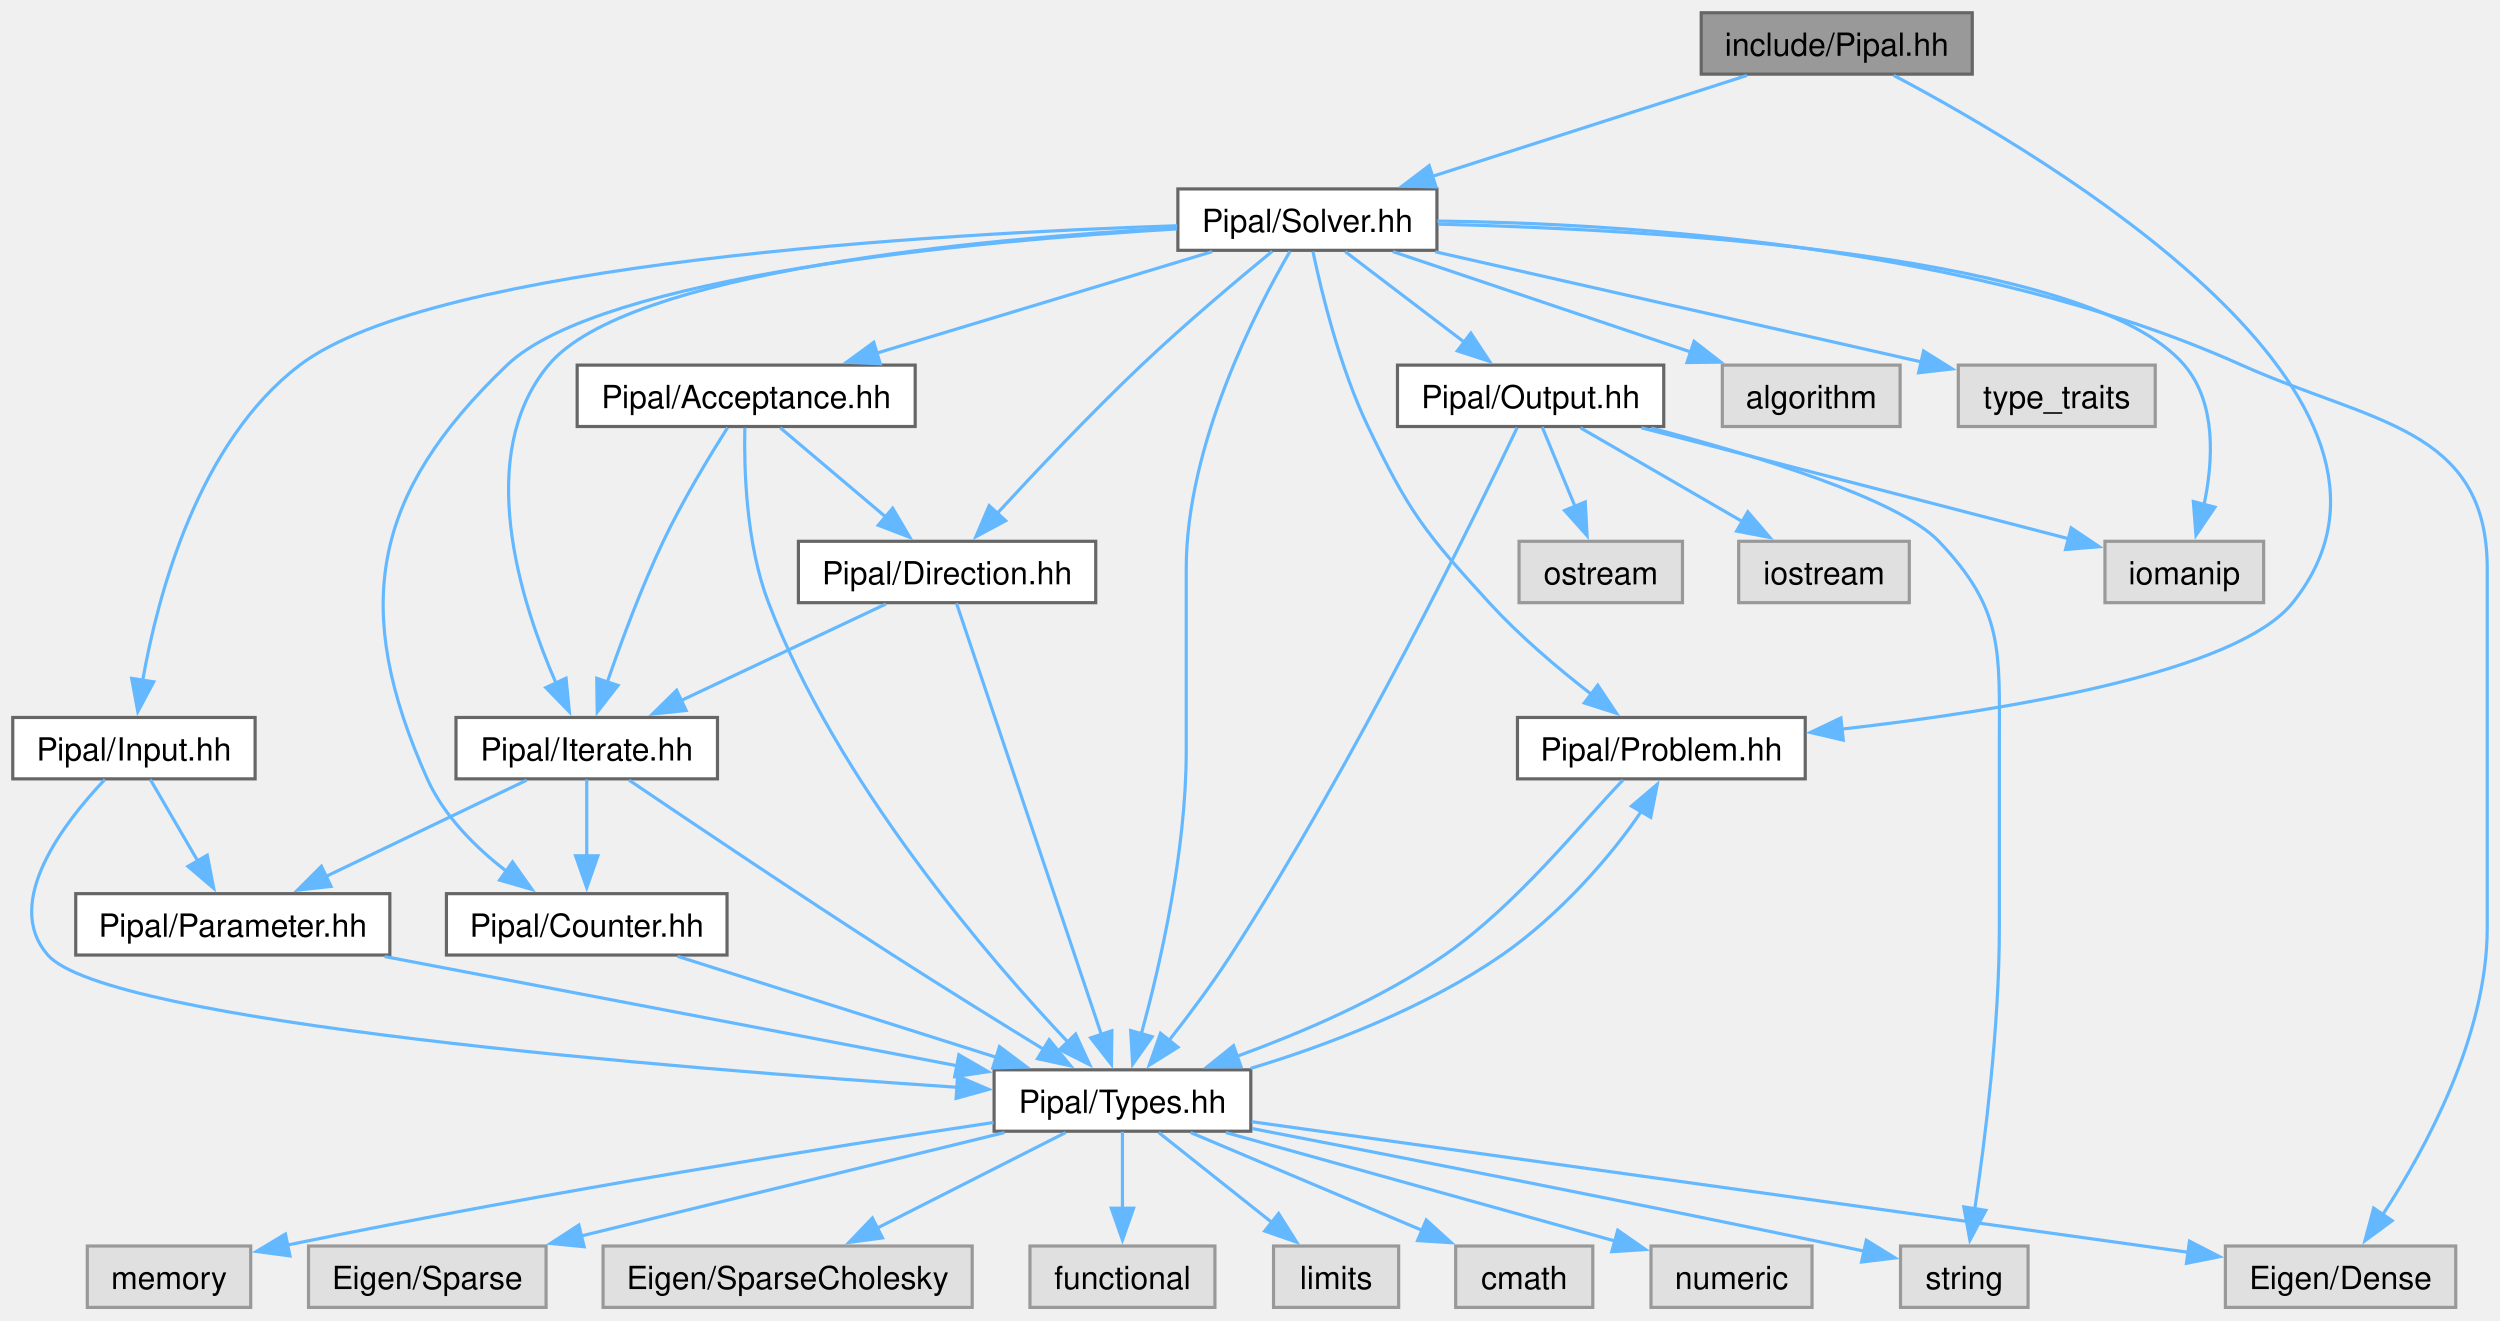
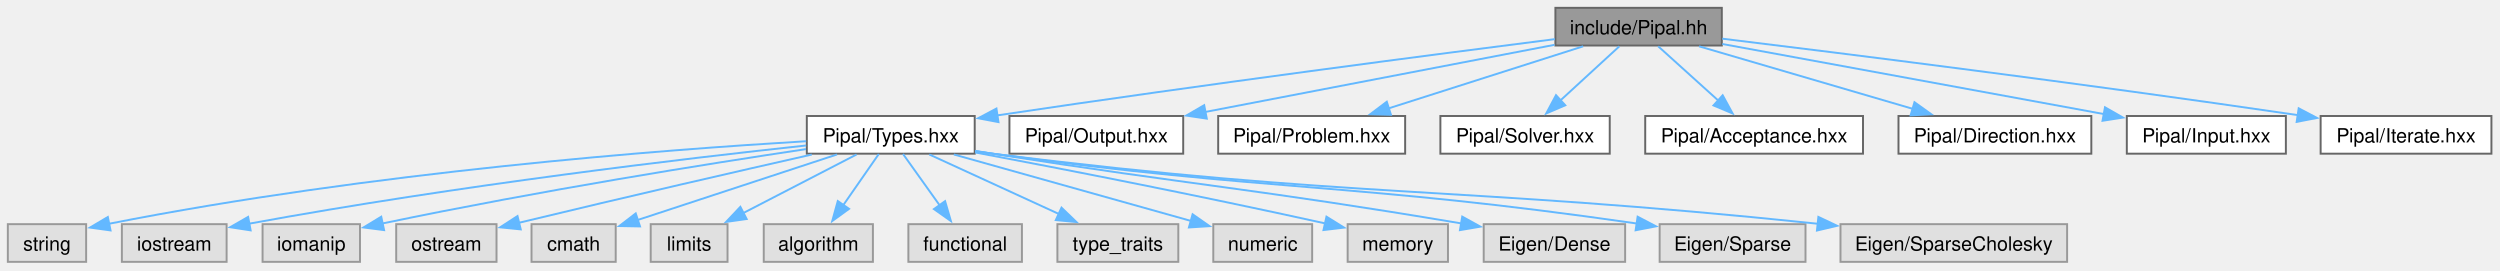
- <svg xmlns="http://www.w3.org/2000/svg" xmlns:xlink="http://www.w3.org/1999/xlink" width="784pt" height="414pt" viewBox="0.00 0.00 784.00 414.00">
-   <g id="graph0" class="graph" transform="scale(1 1) rotate(0) translate(4 410)">
+ <svg xmlns="http://www.w3.org/2000/svg" xmlns:xlink="http://www.w3.org/1999/xlink" width="1277pt" height="138pt" viewBox="0.00 0.00 1277.00 138.00">
+   <g id="graph0" class="graph" transform="scale(1 1) rotate(0) translate(4 133.75)">
    <g id="Node000001" class="node">
      <g id="a_Node000001">
        <a xlink:title=" ">
-           <polygon fill="#999999" stroke="#666666" points="614.5,-406 529.5,-406 529.5,-386.75 614.5,-386.75 614.5,-406" />
-           <text xml:space="preserve" text-anchor="middle" x="572" y="-392.5" font-family="Helvetica,sans-Serif" font-size="10.00">include/Pipal.hh</text>
+           <polygon fill="#999999" stroke="#666666" points="875.5,-129.75 790.5,-129.75 790.5,-110.5 875.5,-110.5 875.5,-129.75" />
+           <text xml:space="preserve" text-anchor="middle" x="833" y="-116.25" font-family="Helvetica,sans-Serif" font-size="10.00">include/Pipal.hh</text>
        </a>
      </g>
    </g>
    <g id="Node000002" class="node">
      <g id="a_Node000002">
-         <a xlink:href="_problem_8hh.html" target="_top" xlink:title=" ">
-           <polygon fill="white" stroke="#666666" points="562.12,-185 471.88,-185 471.88,-165.75 562.12,-165.75 562.12,-185" />
-           <text xml:space="preserve" text-anchor="middle" x="517" y="-171.5" font-family="Helvetica,sans-Serif" font-size="10.00">Pipal/Problem.hh</text>
+         <a xlink:href="_types_8hxx.html" target="_top" xlink:title=" ">
+           <polygon fill="white" stroke="#666666" points="493.88,-74.5 408.12,-74.5 408.12,-55.25 493.88,-55.25 493.88,-74.5" />
+           <text xml:space="preserve" text-anchor="middle" x="451" y="-61" font-family="Helvetica,sans-Serif" font-size="10.00">Pipal/Types.hxx</text>
        </a>
      </g>
    </g>
    <g id="edge1_Node000001_Node000002" class="edge">
      <g id="a_edge1_Node000001_Node000002">
        <a xlink:title=" ">
-           <path fill="none" stroke="#63b8ff" d="M589.86,-386.36C638.45,-360.69 766.11,-284.9 715,-221 697.52,-199.14 625.5,-187.23 573.36,-181.33" />
-           <polygon fill="#63b8ff" stroke="#63b8ff" points="574.05,-177.89 563.73,-180.3 573.3,-184.85 574.05,-177.89" />
+           <path fill="none" stroke="#63b8ff" d="M790.22,-113.76C729.34,-106.02 613.9,-91.03 505.28,-74.8" />
+           <polygon fill="#63b8ff" stroke="#63b8ff" points="506.02,-71.38 495.61,-73.35 504.98,-78.3 506.02,-71.38" />
+         </a>
+       </g>
+     </g>
+     <g id="Node000017" class="node">
+       <g id="a_Node000017">
+         <a xlink:href="_output_8hxx.html" target="_top" xlink:title=" ">
+           <polygon fill="white" stroke="#666666" points="600.38,-74.5 511.62,-74.5 511.62,-55.25 600.38,-55.25 600.38,-74.5" />
+           <text xml:space="preserve" text-anchor="middle" x="556" y="-61" font-family="Helvetica,sans-Serif" font-size="10.00">Pipal/Output.hxx</text>
+         </a>
+       </g>
+     </g>
+     <g id="edge16_Node000001_Node000017" class="edge">
+       <g id="a_edge16_Node000001_Node000017">
+         <a xlink:title=" ">
+           <path fill="none" stroke="#63b8ff" d="M790.02,-110.86C742.03,-101.64 664.2,-86.68 611.6,-76.56" />
+           <polygon fill="#63b8ff" stroke="#63b8ff" points="612.42,-73.16 601.94,-74.71 611.1,-80.03 612.42,-73.16" />
+         </a>
+       </g>
+     </g>
+     <g id="Node000018" class="node">
+       <g id="a_Node000018">
+         <a xlink:href="_problem_8hxx.html" target="_top" xlink:title=" ">
+           <polygon fill="white" stroke="#666666" points="713.75,-74.5 618.25,-74.5 618.25,-55.25 713.75,-55.25 713.75,-74.5" />
+           <text xml:space="preserve" text-anchor="middle" x="666" y="-61" font-family="Helvetica,sans-Serif" font-size="10.00">Pipal/Problem.hxx</text>
+         </a>
+       </g>
+     </g>
+     <g id="edge17_Node000001_Node000018" class="edge">
+       <g id="a_edge17_Node000001_Node000018">
+         <a xlink:title=" ">
+           <path fill="none" stroke="#63b8ff" d="M804.67,-110.09C777.32,-101.37 735.68,-88.09 705.16,-78.36" />
+           <polygon fill="#63b8ff" stroke="#63b8ff" points="706.5,-75.12 695.91,-75.41 704.37,-81.78 706.5,-75.12" />
+         </a>
+       </g>
+     </g>
+     <g id="Node000019" class="node">
+       <g id="a_Node000019">
+         <a xlink:href="_solver_8hxx.html" target="_top" xlink:title=" ">
+           <polygon fill="white" stroke="#666666" points="818.25,-74.5 731.75,-74.5 731.75,-55.25 818.25,-55.25 818.25,-74.5" />
+           <text xml:space="preserve" text-anchor="middle" x="775" y="-61" font-family="Helvetica,sans-Serif" font-size="10.00">Pipal/Solver.hxx</text>
+         </a>
+       </g>
+     </g>
+     <g id="edge18_Node000001_Node000019" class="edge">
+       <g id="a_edge18_Node000001_Node000019">
+         <a xlink:title=" ">
+           <path fill="none" stroke="#63b8ff" d="M823.16,-110.09C814.95,-102.55 803.02,-91.6 793.09,-82.48" />
+           <polygon fill="#63b8ff" stroke="#63b8ff" points="795.54,-79.98 785.81,-75.8 790.81,-85.14 795.54,-79.98" />
+         </a>
+       </g>
+     </g>
+     <g id="Node000020" class="node">
+       <g id="a_Node000020">
+         <a xlink:href="_acceptance_8hxx.html" target="_top" xlink:title=" ">
+           <polygon fill="white" stroke="#666666" points="947.62,-74.5 836.38,-74.5 836.38,-55.25 947.62,-55.25 947.62,-74.5" />
+           <text xml:space="preserve" text-anchor="middle" x="892" y="-61" font-family="Helvetica,sans-Serif" font-size="10.00">Pipal/Acceptance.hxx</text>
+         </a>
+       </g>
+     </g>
+     <g id="edge19_Node000001_Node000020" class="edge">
+       <g id="a_edge19_Node000001_Node000020">
+         <a xlink:title=" ">
+           <path fill="none" stroke="#63b8ff" d="M843.01,-110.09C851.37,-102.55 863.5,-91.6 873.6,-82.48" />
+           <polygon fill="#63b8ff" stroke="#63b8ff" points="875.94,-85.09 881.02,-75.79 871.25,-79.89 875.94,-85.09" />
+         </a>
+       </g>
+     </g>
+     <g id="Node000021" class="node">
+       <g id="a_Node000021">
+         <a xlink:href="_direction_8hxx.html" target="_top" xlink:title=" ">
+           <polygon fill="white" stroke="#666666" points="1064.25,-74.5 965.75,-74.5 965.75,-55.25 1064.25,-55.25 1064.25,-74.5" />
+           <text xml:space="preserve" text-anchor="middle" x="1015" y="-61" font-family="Helvetica,sans-Serif" font-size="10.00">Pipal/Direction.hxx</text>
+         </a>
+       </g>
+     </g>
+     <g id="edge20_Node000001_Node000021" class="edge">
+       <g id="a_edge20_Node000001_Node000021">
+         <a xlink:title=" ">
+           <path fill="none" stroke="#63b8ff" d="M863.87,-110.09C893.94,-101.29 939.86,-87.86 973.19,-78.11" />
+           <polygon fill="#63b8ff" stroke="#63b8ff" points="973.91,-81.54 982.52,-75.38 971.94,-74.83 973.91,-81.54" />
+         </a>
+       </g>
+     </g>
+     <g id="Node000022" class="node">
+       <g id="a_Node000022">
+         <a xlink:href="_input_8hxx.html" target="_top" xlink:title=" ">
+           <polygon fill="white" stroke="#666666" points="1163.62,-74.5 1082.38,-74.5 1082.38,-55.25 1163.62,-55.25 1163.62,-74.5" />
+           <text xml:space="preserve" text-anchor="middle" x="1123" y="-61" font-family="Helvetica,sans-Serif" font-size="10.00">Pipal/Input.hxx</text>
+         </a>
+       </g>
+     </g>
+     <g id="edge21_Node000001_Node000022" class="edge">
+       <g id="a_edge21_Node000001_Node000022">
+         <a xlink:title=" ">
+           <path fill="none" stroke="#63b8ff" d="M875.79,-111.27C927.68,-101.74 1015.09,-85.69 1070.86,-75.45" />
+           <polygon fill="#63b8ff" stroke="#63b8ff" points="1071.22,-78.94 1080.42,-73.69 1069.96,-72.06 1071.22,-78.94" />
+         </a>
+       </g>
+     </g>
+     <g id="Node000023" class="node">
+       <g id="a_Node000023">
+         <a xlink:href="_iterate_8hxx.html" target="_top" xlink:title=" ">
+           <polygon fill="white" stroke="#666666" points="1268.62,-74.5 1181.38,-74.5 1181.38,-55.25 1268.62,-55.25 1268.62,-74.5" />
+           <text xml:space="preserve" text-anchor="middle" x="1225" y="-61" font-family="Helvetica,sans-Serif" font-size="10.00">Pipal/Iterate.hxx</text>
+         </a>
+       </g>
+     </g>
+     <g id="edge22_Node000001_Node000023" class="edge">
+       <g id="a_edge22_Node000001_Node000023">
+         <a xlink:title=" ">
+           <path fill="none" stroke="#63b8ff" d="M875.74,-113.99C938.16,-106.38 1058.21,-91.36 1169.91,-74.92" />
+           <polygon fill="#63b8ff" stroke="#63b8ff" points="1170.17,-78.42 1179.55,-73.5 1169.14,-71.5 1170.17,-78.42" />
+         </a>
+       </g>
+     </g>
+     <g id="Node000003" class="node">
+       <g id="a_Node000003">
+         <a xlink:title=" ">
+           <polygon fill="#e0e0e0" stroke="#999999" points="40,-19.25 0,-19.25 0,0 40,0 40,-19.25" />
+           <text xml:space="preserve" text-anchor="middle" x="20" y="-5.75" font-family="Helvetica,sans-Serif" font-size="10.00">string</text>
+         </a>
+       </g>
+     </g>
+     <g id="edge2_Node000002_Node000003" class="edge">
+       <g id="a_edge2_Node000002_Node000003">
+         <a xlink:title=" ">
+           <path fill="none" stroke="#63b8ff" d="M407.77,-61.61C335.66,-57.29 186.2,-46 51.4,-19.4" />
+           <polygon fill="#63b8ff" stroke="#63b8ff" points="52.46,-16.05 41.96,-17.51 51.08,-22.91 52.46,-16.05" />
+         </a>
+       </g>
+     </g>
+     <g id="Node000004" class="node">
+       <g id="a_Node000004">
+         <a xlink:title=" ">
+           <polygon fill="#e0e0e0" stroke="#999999" points="111.75,-19.25 58.25,-19.25 58.25,0 111.75,0 111.75,-19.25" />
+           <text xml:space="preserve" text-anchor="middle" x="85" y="-5.75" font-family="Helvetica,sans-Serif" font-size="10.00">iostream</text>
+         </a>
+       </g>
+     </g>
+     <g id="edge3_Node000002_Node000004" class="edge">
+       <g id="a_edge3_Node000002_Node000004">
+         <a xlink:title=" ">
+           <path fill="none" stroke="#63b8ff" d="M407.8,-59.44C346.65,-52.85 231.15,-39.28 123.16,-19.48" />
+           <polygon fill="#63b8ff" stroke="#63b8ff" points="124.02,-16.08 113.55,-17.69 122.74,-22.96 124.02,-16.08" />
+         </a>
+       </g>
+     </g>
+     <g id="Node000005" class="node">
+       <g id="a_Node000005">
+         <a xlink:title=" ">
+           <polygon fill="#e0e0e0" stroke="#999999" points="179.88,-19.25 130.12,-19.25 130.12,0 179.88,0 179.88,-19.25" />
+           <text xml:space="preserve" text-anchor="middle" x="155" y="-5.75" font-family="Helvetica,sans-Serif" font-size="10.00">iomanip</text>
+         </a>
+       </g>
+     </g>
+     <g id="edge4_Node000002_Node000005" class="edge">
+       <g id="a_edge4_Node000002_Node000005">
+         <a xlink:title=" ">
+           <path fill="none" stroke="#63b8ff" d="M407.68,-57.58C357.8,-50.09 273.18,-36.66 191.22,-19.58" />
+           <polygon fill="#63b8ff" stroke="#63b8ff" points="192.19,-16.21 181.68,-17.57 190.74,-23.05 192.19,-16.21" />
+         </a>
+       </g>
+     </g>
+     <g id="Node000006" class="node">
+       <g id="a_Node000006">
+         <a xlink:title=" ">
+           <polygon fill="#e0e0e0" stroke="#999999" points="249.62,-19.25 198.38,-19.25 198.38,0 249.62,0 249.62,-19.25" />
+           <text xml:space="preserve" text-anchor="middle" x="224" y="-5.75" font-family="Helvetica,sans-Serif" font-size="10.00">ostream</text>
+         </a>
+       </g>
+     </g>
+     <g id="edge5_Node000002_Node000006" class="edge">
+       <g id="a_edge5_Node000002_Node000006">
+         <a xlink:title=" ">
+           <path fill="none" stroke="#63b8ff" d="M410.65,-54.81C373.93,-46.5 317.94,-33.68 260.99,-19.94" />
+           <polygon fill="#63b8ff" stroke="#63b8ff" points="261.99,-16.58 251.45,-17.63 260.34,-23.39 261.99,-16.58" />
+         </a>
+       </g>
+     </g>
+     <g id="Node000007" class="node">
+       <g id="a_Node000007">
+         <a xlink:title=" ">
+           <polygon fill="#e0e0e0" stroke="#999999" points="310.5,-19.25 267.5,-19.25 267.5,0 310.5,0 310.5,-19.25" />
+           <text xml:space="preserve" text-anchor="middle" x="289" y="-5.75" font-family="Helvetica,sans-Serif" font-size="10.00">cmath</text>
+         </a>
+       </g>
+     </g>
+     <g id="edge6_Node000002_Node000007" class="edge">
+       <g id="a_edge6_Node000002_Node000007">
+         <a xlink:title=" ">
+           <path fill="none" stroke="#63b8ff" d="M423.52,-54.84C395.34,-45.58 351.53,-31.18 321.61,-21.35" />
+           <polygon fill="#63b8ff" stroke="#63b8ff" points="322.92,-18.09 312.33,-18.29 320.73,-24.74 322.92,-18.09" />
+         </a>
+       </g>
+     </g>
+     <g id="Node000008" class="node">
+       <g id="a_Node000008">
+         <a xlink:title=" ">
+           <polygon fill="#e0e0e0" stroke="#999999" points="367.62,-19.25 328.38,-19.25 328.38,0 367.62,0 367.62,-19.25" />
+           <text xml:space="preserve" text-anchor="middle" x="348" y="-5.75" font-family="Helvetica,sans-Serif" font-size="10.00">limits</text>
+         </a>
+       </g>
+     </g>
+     <g id="edge7_Node000002_Node000008" class="edge">
+       <g id="a_edge7_Node000002_Node000008">
+         <a xlink:title=" ">
+           <path fill="none" stroke="#63b8ff" d="M433.53,-54.84C417.69,-46.66 394.09,-34.46 375.69,-24.94" />
+           <polygon fill="#63b8ff" stroke="#63b8ff" points="377.39,-21.88 366.9,-20.4 374.18,-28.1 377.39,-21.88" />
+         </a>
+       </g>
+     </g>
+     <g id="Node000009" class="node">
+       <g id="a_Node000009">
+         <a xlink:title=" ">
+           <polygon fill="#e0e0e0" stroke="#999999" points="441.88,-19.25 386.12,-19.25 386.12,0 441.88,0 441.88,-19.25" />
+           <text xml:space="preserve" text-anchor="middle" x="414" y="-5.75" font-family="Helvetica,sans-Serif" font-size="10.00">algorithm</text>
+         </a>
+       </g>
+     </g>
+     <g id="edge8_Node000002_Node000009" class="edge">
+       <g id="a_edge8_Node000002_Node000009">
+         <a xlink:title=" ">
+           <path fill="none" stroke="#63b8ff" d="M444.89,-55.08C439.94,-47.96 432.8,-37.68 426.63,-28.8" />
+           <polygon fill="#63b8ff" stroke="#63b8ff" points="429.69,-27.07 421.11,-20.85 423.94,-31.06 429.69,-27.07" />
+         </a>
+       </g>
+     </g>
+     <g id="Node000010" class="node">
+       <g id="a_Node000010">
+         <a xlink:title=" ">
+           <polygon fill="#e0e0e0" stroke="#999999" points="518,-19.25 460,-19.25 460,0 518,0 518,-19.25" />
+           <text xml:space="preserve" text-anchor="middle" x="489" y="-5.75" font-family="Helvetica,sans-Serif" font-size="10.00">functional</text>
+         </a>
+       </g>
+     </g>
+     <g id="edge9_Node000002_Node000010" class="edge">
+       <g id="a_edge9_Node000002_Node000010">
+         <a xlink:title=" ">
+           <path fill="none" stroke="#63b8ff" d="M457.27,-55.08C462.36,-47.96 469.7,-37.68 476.03,-28.8" />
+           <polygon fill="#63b8ff" stroke="#63b8ff" points="478.75,-31.01 481.71,-20.84 473.05,-26.95 478.75,-31.01" />
+         </a>
+       </g>
+     </g>
+     <g id="Node000011" class="node">
+       <g id="a_Node000011">
+         <a xlink:title=" ">
+           <polygon fill="#e0e0e0" stroke="#999999" points="597.88,-19.25 536.12,-19.25 536.12,0 597.88,0 597.88,-19.25" />
+           <text xml:space="preserve" text-anchor="middle" x="567" y="-5.75" font-family="Helvetica,sans-Serif" font-size="10.00">type_traits</text>
+         </a>
+       </g>
+     </g>
+     <g id="edge10_Node000002_Node000011" class="edge">
+       <g id="a_edge10_Node000002_Node000011">
+         <a xlink:title=" ">
+           <path fill="none" stroke="#63b8ff" d="M470.68,-54.84C488.84,-46.5 516.08,-34 536.97,-24.41" />
+           <polygon fill="#63b8ff" stroke="#63b8ff" points="538.22,-27.69 545.85,-20.33 535.3,-21.33 538.22,-27.69" />
+         </a>
+       </g>
+     </g>
+     <g id="Node000012" class="node">
+       <g id="a_Node000012">
+         <a xlink:title=" ">
+           <polygon fill="#e0e0e0" stroke="#999999" points="666.25,-19.25 615.75,-19.25 615.75,0 666.25,0 666.25,-19.25" />
+           <text xml:space="preserve" text-anchor="middle" x="641" y="-5.75" font-family="Helvetica,sans-Serif" font-size="10.00">numeric</text>
+         </a>
+       </g>
+     </g>
+     <g id="edge11_Node000002_Node000012" class="edge">
+       <g id="a_edge11_Node000002_Node000012">
+         <a xlink:title=" ">
+           <path fill="none" stroke="#63b8ff" d="M483.23,-54.84C516.86,-45.42 569.48,-30.67 604.59,-20.83" />
+           <polygon fill="#63b8ff" stroke="#63b8ff" points="605.18,-24.3 613.87,-18.23 603.3,-17.56 605.18,-24.3" />
        </a>
      </g>
    </g>
    <g id="Node000013" class="node">
      <g id="a_Node000013">
-         <a xlink:href="_solver_8hh.html" target="_top" xlink:title=" ">
-           <polygon fill="white" stroke="#666666" points="446.62,-350.75 365.38,-350.75 365.38,-331.5 446.62,-331.5 446.62,-350.75" />
-           <text xml:space="preserve" text-anchor="middle" x="406" y="-337.25" font-family="Helvetica,sans-Serif" font-size="10.00">Pipal/Solver.hh</text>
-         </a>
-       </g>
-     </g>
-     <g id="edge13_Node000001_Node000013" class="edge">
-       <g id="a_edge13_Node000001_Node000013">
-         <a xlink:title=" ">
-           <path fill="none" stroke="#63b8ff" d="M543.84,-386.34C516.65,-377.62 475.26,-364.34 444.93,-354.61" />
-           <polygon fill="#63b8ff" stroke="#63b8ff" points="446.33,-351.39 435.74,-351.66 444.19,-358.05 446.33,-351.39" />
-         </a>
-       </g>
-     </g>
-     <g id="Node000003" class="node">
-       <g id="a_Node000003">
-         <a xlink:href="_types_8hh.html" target="_top" xlink:title=" ">
-           <polygon fill="white" stroke="#666666" points="388.25,-74.5 307.75,-74.5 307.75,-55.25 388.25,-55.25 388.25,-74.5" />
-           <text xml:space="preserve" text-anchor="middle" x="348" y="-61" font-family="Helvetica,sans-Serif" font-size="10.00">Pipal/Types.hh</text>
-         </a>
-       </g>
-     </g>
-     <g id="edge2_Node000002_Node000003" class="edge">
-       <g id="a_edge2_Node000002_Node000003">
-         <a xlink:title=" ">
-           <path fill="none" stroke="#63b8ff" d="M504.96,-165.37C491.88,-151.82 471.59,-126.13 449,-110.5 428.98,-96.65 404.01,-86.08 383.82,-78.71" />
-           <polygon fill="#63b8ff" stroke="#63b8ff" points="385.17,-75.48 374.57,-75.45 382.84,-82.08 385.17,-75.48" />
-         </a>
-       </g>
-     </g>
-     <g id="edge12_Node000003_Node000002" class="edge">
-       <g id="a_edge12_Node000003_Node000002">
-         <a xlink:title=" ">
-           <path fill="none" stroke="#63b8ff" d="M388.2,-74.95C412.6,-82.28 443.27,-94.08 467,-110.5 485.01,-122.96 501.55,-141.8 510.87,-155.8" />
-           <polygon fill="#63b8ff" stroke="#63b8ff" points="507.64,-157.21 515.72,-164.06 513.67,-153.67 507.64,-157.21" />
-         </a>
-       </g>
-     </g>
-     <g id="Node000004" class="node">
-       <g id="a_Node000004">
-         <a xlink:title=" ">
-           <polygon fill="#e0e0e0" stroke="#999999" points="377,-19.25 319,-19.25 319,0 377,0 377,-19.25" />
-           <text xml:space="preserve" text-anchor="middle" x="348" y="-5.75" font-family="Helvetica,sans-Serif" font-size="10.00">functional</text>
-         </a>
-       </g>
-     </g>
-     <g id="edge3_Node000003_Node000004" class="edge">
-       <g id="a_edge3_Node000003_Node000004">
-         <a xlink:title=" ">
-           <path fill="none" stroke="#63b8ff" d="M348,-55.08C348,-48.57 348,-39.42 348,-31.12" />
-           <polygon fill="#63b8ff" stroke="#63b8ff" points="351.5,-31.12 348,-21.12 344.5,-31.12 351.5,-31.12" />
-         </a>
-       </g>
-     </g>
-     <g id="Node000005" class="node">
-       <g id="a_Node000005">
-         <a xlink:title=" ">
-           <polygon fill="#e0e0e0" stroke="#999999" points="632,-19.25 592,-19.25 592,0 632,0 632,-19.25" />
-           <text xml:space="preserve" text-anchor="middle" x="612" y="-5.75" font-family="Helvetica,sans-Serif" font-size="10.00">string</text>
-         </a>
-       </g>
-     </g>
-     <g id="edge4_Node000003_Node000005" class="edge">
-       <g id="a_edge4_Node000003_Node000005">
-         <a xlink:title=" ">
-           <path fill="none" stroke="#63b8ff" d="M388.7,-56.08C433.81,-47.38 508.69,-32.74 573,-19.25 575.48,-18.73 578.05,-18.18 580.63,-17.63" />
-           <polygon fill="#63b8ff" stroke="#63b8ff" points="581.28,-21.07 590.3,-15.51 579.78,-14.23 581.28,-21.07" />
-         </a>
-       </g>
-     </g>
-     <g id="Node000006" class="node">
-       <g id="a_Node000006">
-         <a xlink:title=" ">
-           <polygon fill="#e0e0e0" stroke="#999999" points="434.62,-19.25 395.38,-19.25 395.38,0 434.62,0 434.62,-19.25" />
-           <text xml:space="preserve" text-anchor="middle" x="415" y="-5.75" font-family="Helvetica,sans-Serif" font-size="10.00">limits</text>
-         </a>
-       </g>
-     </g>
-     <g id="edge5_Node000003_Node000006" class="edge">
-       <g id="a_edge5_Node000003_Node000006">
-         <a xlink:title=" ">
-           <path fill="none" stroke="#63b8ff" d="M359.37,-54.84C369.05,-47.15 383.2,-35.9 394.81,-26.68" />
-           <polygon fill="#63b8ff" stroke="#63b8ff" points="396.97,-29.43 402.62,-20.47 392.61,-23.95 396.97,-29.43" />
-         </a>
-       </g>
-     </g>
-     <g id="Node000007" class="node">
-       <g id="a_Node000007">
-         <a xlink:title=" ">
-           <polygon fill="#e0e0e0" stroke="#999999" points="495.5,-19.25 452.5,-19.25 452.5,0 495.5,0 495.5,-19.25" />
-           <text xml:space="preserve" text-anchor="middle" x="474" y="-5.75" font-family="Helvetica,sans-Serif" font-size="10.00">cmath</text>
-         </a>
-       </g>
-     </g>
-     <g id="edge6_Node000003_Node000007" class="edge">
-       <g id="a_edge6_Node000003_Node000007">
-         <a xlink:title=" ">
-           <path fill="none" stroke="#63b8ff" d="M369.37,-54.84C389.29,-46.43 419.24,-33.77 442,-24.15" />
-           <polygon fill="#63b8ff" stroke="#63b8ff" points="443.28,-27.41 451.13,-20.29 440.55,-20.96 443.28,-27.41" />
-         </a>
-       </g>
-     </g>
-     <g id="Node000008" class="node">
-       <g id="a_Node000008">
-         <a xlink:title=" ">
-           <polygon fill="#e0e0e0" stroke="#999999" points="564.25,-19.25 513.75,-19.25 513.75,0 564.25,0 564.25,-19.25" />
-           <text xml:space="preserve" text-anchor="middle" x="539" y="-5.75" font-family="Helvetica,sans-Serif" font-size="10.00">numeric</text>
-         </a>
-       </g>
-     </g>
-     <g id="edge7_Node000003_Node000008" class="edge">
-       <g id="a_edge7_Node000003_Node000008">
-         <a xlink:title=" ">
-           <path fill="none" stroke="#63b8ff" d="M380.4,-54.84C414.3,-45.39 467.41,-30.59 502.7,-20.75" />
-           <polygon fill="#63b8ff" stroke="#63b8ff" points="503.33,-24.2 512.03,-18.15 501.45,-17.46 503.33,-24.2" />
-         </a>
-       </g>
-     </g>
-     <g id="Node000009" class="node">
-       <g id="a_Node000009">
-         <a xlink:title=" ">
-           <polygon fill="#e0e0e0" stroke="#999999" points="74.62,-19.25 23.38,-19.25 23.38,0 74.62,0 74.62,-19.25" />
-           <text xml:space="preserve" text-anchor="middle" x="49" y="-5.75" font-family="Helvetica,sans-Serif" font-size="10.00">memory</text>
-         </a>
-       </g>
-     </g>
-     <g id="edge8_Node000003_Node000009" class="edge">
-       <g id="a_edge8_Node000003_Node000009">
-         <a xlink:title=" ">
-           <path fill="none" stroke="#63b8ff" d="M307.57,-57.99C257.8,-50.55 170.47,-36.8 86.03,-19.54" />
-           <polygon fill="#63b8ff" stroke="#63b8ff" points="86.93,-16.15 76.43,-17.55 85.51,-23 86.93,-16.15" />
-         </a>
-       </g>
-     </g>
-     <g id="Node000010" class="node">
-       <g id="a_Node000010">
-         <a xlink:title=" ">
-           <polygon fill="#e0e0e0" stroke="#999999" points="766.12,-19.25 693.88,-19.25 693.88,0 766.12,0 766.12,-19.25" />
-           <text xml:space="preserve" text-anchor="middle" x="730" y="-5.75" font-family="Helvetica,sans-Serif" font-size="10.00">Eigen/Dense</text>
-         </a>
-       </g>
-     </g>
-     <g id="edge9_Node000003_Node000010" class="edge">
-       <g id="a_edge9_Node000003_Node000010">
-         <a xlink:title=" ">
-           <path fill="none" stroke="#63b8ff" d="M388.52,-58.23C459.66,-48.31 606.64,-27.82 682.46,-17.25" />
-           <polygon fill="#63b8ff" stroke="#63b8ff" points="682.63,-20.76 692.06,-15.91 681.67,-13.83 682.63,-20.76" />
-         </a>
-       </g>
-     </g>
-     <g id="Node000011" class="node">
-       <g id="a_Node000011">
-         <a xlink:title=" ">
-           <polygon fill="#e0e0e0" stroke="#999999" points="167.25,-19.25 92.75,-19.25 92.75,0 167.25,0 167.25,-19.25" />
-           <text xml:space="preserve" text-anchor="middle" x="130" y="-5.75" font-family="Helvetica,sans-Serif" font-size="10.00">Eigen/Sparse</text>
-         </a>
-       </g>
-     </g>
-     <g id="edge10_Node000003_Node000011" class="edge">
-       <g id="a_edge10_Node000003_Node000011">
-         <a xlink:title=" ">
-           <path fill="none" stroke="#63b8ff" d="M311.02,-54.84C274.46,-45.91 218.32,-32.2 178.26,-22.41" />
-           <polygon fill="#63b8ff" stroke="#63b8ff" points="179.18,-19.03 168.63,-20.06 177.52,-25.83 179.18,-19.03" />
-         </a>
-       </g>
-     </g>
-     <g id="Node000012" class="node">
-       <g id="a_Node000012">
-         <a xlink:title=" ">
-           <polygon fill="#e0e0e0" stroke="#999999" points="300.88,-19.25 185.12,-19.25 185.12,0 300.88,0 300.88,-19.25" />
-           <text xml:space="preserve" text-anchor="middle" x="243" y="-5.75" font-family="Helvetica,sans-Serif" font-size="10.00">Eigen/SparseCholesky</text>
-         </a>
-       </g>
-     </g>
-     <g id="edge11_Node000003_Node000012" class="edge">
-       <g id="a_edge11_Node000003_Node000012">
-         <a xlink:title=" ">
-           <path fill="none" stroke="#63b8ff" d="M330.19,-54.84C313.97,-46.62 289.76,-34.34 270.97,-24.81" />
-           <polygon fill="#63b8ff" stroke="#63b8ff" points="272.75,-21.79 262.25,-20.39 269.58,-28.03 272.75,-21.79" />
-         </a>
-       </g>
-     </g>
-     <g id="edge42_Node000013_Node000002" class="edge">
-       <g id="a_edge42_Node000013_Node000002">
-         <a xlink:title=" ">
-           <path fill="none" stroke="#63b8ff" d="M407.74,-331.12C410.4,-318.45 416.12,-294.83 425,-276.25 437.85,-249.36 442.88,-242.98 463,-221 472.58,-210.53 484.65,-200.33 494.95,-192.34" />
-           <polygon fill="#63b8ff" stroke="#63b8ff" points="497.05,-195.13 502.93,-186.31 492.84,-189.54 497.05,-195.13" />
-         </a>
-       </g>
-     </g>
-     <g id="edge30_Node000013_Node000003" class="edge">
-       <g id="a_edge30_Node000013_Node000003">
-         <a xlink:title=" ">
-           <path fill="none" stroke="#63b8ff" d="M400.56,-331.21C390.05,-313.13 368,-270.54 368,-231.62 368,-231.62 368,-231.62 368,-174.38 368,-142.99 359.81,-107.34 353.91,-85.73" />
-           <polygon fill="#63b8ff" stroke="#63b8ff" points="357.31,-84.89 351.2,-76.23 350.58,-86.81 357.31,-84.89" />
-         </a>
-       </g>
-     </g>
-     <g id="edge17_Node000013_Node000010" class="edge">
-       <g id="a_edge17_Node000013_Node000010">
-         <a xlink:title=" ">
-           <path fill="none" stroke="#63b8ff" d="M446.77,-340.68C505.2,-340 614.97,-333.21 699,-295.5 739.57,-277.3 776,-276.09 776,-231.62 776,-231.62 776,-231.62 776,-119.12 776,-85.32 756.84,-49.96 743.25,-29.13" />
-           <polygon fill="#63b8ff" stroke="#63b8ff" points="746.17,-27.19 737.64,-20.9 740.38,-31.13 746.17,-27.19" />
+         <a xlink:title=" ">
+           <polygon fill="#e0e0e0" stroke="#999999" points="735.62,-19.25 684.38,-19.25 684.38,0 735.62,0 735.62,-19.25" />
+           <text xml:space="preserve" text-anchor="middle" x="710" y="-5.75" font-family="Helvetica,sans-Serif" font-size="10.00">memory</text>
+         </a>
+       </g>
+     </g>
+     <g id="edge12_Node000002_Node000013" class="edge">
+       <g id="a_edge12_Node000002_Node000013">
+         <a xlink:title=" ">
+           <path fill="none" stroke="#63b8ff" d="M494.06,-55.89C536.96,-47.81 604.95,-34.64 673.1,-19.59" />
+           <polygon fill="#63b8ff" stroke="#63b8ff" points="673.56,-23.08 682.56,-17.49 672.04,-16.24 673.56,-23.08" />
        </a>
      </g>
    </g>
    <g id="Node000014" class="node">
      <g id="a_Node000014">
        <a xlink:title=" ">
-           <polygon fill="#e0e0e0" stroke="#999999" points="705.88,-240.25 656.12,-240.25 656.12,-221 705.88,-221 705.88,-240.25" />
-           <text xml:space="preserve" text-anchor="middle" x="681" y="-226.75" font-family="Helvetica,sans-Serif" font-size="10.00">iomanip</text>
-         </a>
-       </g>
-     </g>
-     <g id="edge14_Node000013_Node000014" class="edge">
-       <g id="a_edge14_Node000013_Node000014">
-         <a xlink:title=" ">
-           <path fill="none" stroke="#63b8ff" d="M447.11,-339.7C516.32,-338 651.46,-330.22 681,-295.5 691.12,-283.61 690.11,-265.48 687.15,-251.57" />
-           <polygon fill="#63b8ff" stroke="#63b8ff" points="690.6,-250.94 684.66,-242.16 683.83,-252.72 690.6,-250.94" />
+           <polygon fill="#e0e0e0" stroke="#999999" points="826.12,-19.25 753.88,-19.25 753.88,0 826.12,0 826.12,-19.25" />
+           <text xml:space="preserve" text-anchor="middle" x="790" y="-5.75" font-family="Helvetica,sans-Serif" font-size="10.00">Eigen/Dense</text>
+         </a>
+       </g>
+     </g>
+     <g id="edge13_Node000002_Node000014" class="edge">
+       <g id="a_edge13_Node000002_Node000014">
+         <a xlink:title=" ">
+           <path fill="none" stroke="#63b8ff" d="M494.12,-56.67C497.13,-56.18 500.11,-55.71 503,-55.25 606.85,-38.91 635.89,-37.56 742.42,-19.63" />
+           <polygon fill="#63b8ff" stroke="#63b8ff" points="742.91,-23.1 752.18,-17.98 741.74,-16.2 742.91,-23.1" />
        </a>
      </g>
    </g>
    <g id="Node000015" class="node">
      <g id="a_Node000015">
        <a xlink:title=" ">
-           <polygon fill="#e0e0e0" stroke="#999999" points="591.88,-295.5 536.12,-295.5 536.12,-276.25 591.88,-276.25 591.88,-295.5" />
-           <text xml:space="preserve" text-anchor="middle" x="564" y="-282" font-family="Helvetica,sans-Serif" font-size="10.00">algorithm</text>
-         </a>
-       </g>
-     </g>
-     <g id="edge15_Node000013_Node000015" class="edge">
-       <g id="a_edge15_Node000013_Node000015">
-         <a xlink:title=" ">
-           <path fill="none" stroke="#63b8ff" d="M432.8,-331.09C458.45,-322.45 497.39,-309.32 526.19,-299.62" />
-           <polygon fill="#63b8ff" stroke="#63b8ff" points="527.27,-302.95 535.63,-296.44 525.04,-296.31 527.27,-302.95" />
+           <polygon fill="#e0e0e0" stroke="#999999" points="918.25,-19.25 843.75,-19.25 843.75,0 918.25,0 918.25,-19.25" />
+           <text xml:space="preserve" text-anchor="middle" x="881" y="-5.75" font-family="Helvetica,sans-Serif" font-size="10.00">Eigen/Sparse</text>
+         </a>
+       </g>
+     </g>
+     <g id="edge14_Node000002_Node000015" class="edge">
+       <g id="a_edge14_Node000002_Node000015">
+         <a xlink:title=" ">
+           <path fill="none" stroke="#63b8ff" d="M494.1,-56.53C497.11,-56.08 500.1,-55.65 503,-55.25 646.46,-35.59 686.25,-40.67 832.22,-19.56" />
+           <polygon fill="#63b8ff" stroke="#63b8ff" points="832.5,-23.06 841.89,-18.14 831.48,-16.13 832.5,-23.06" />
        </a>
      </g>
    </g>
    <g id="Node000016" class="node">
      <g id="a_Node000016">
        <a xlink:title=" ">
-           <polygon fill="#e0e0e0" stroke="#999999" points="671.88,-295.5 610.12,-295.5 610.12,-276.25 671.88,-276.25 671.88,-295.5" />
-           <text xml:space="preserve" text-anchor="middle" x="641" y="-282" font-family="Helvetica,sans-Serif" font-size="10.00">type_traits</text>
-         </a>
-       </g>
-     </g>
-     <g id="edge16_Node000013_Node000016" class="edge">
-       <g id="a_edge16_Node000013_Node000016">
-         <a xlink:title=" ">
-           <path fill="none" stroke="#63b8ff" d="M446.13,-331.03C488.61,-321.41 555.38,-306.28 598.67,-296.47" />
-           <polygon fill="#63b8ff" stroke="#63b8ff" points="599.23,-299.93 608.21,-294.31 597.68,-293.1 599.23,-299.93" />
-         </a>
-       </g>
-     </g>
-     <g id="Node000017" class="node">
-       <g id="a_Node000017">
-         <a xlink:href="_acceptance_8hh.html" target="_top" xlink:title=" ">
-           <polygon fill="white" stroke="#666666" points="283,-295.5 177,-295.5 177,-276.25 283,-276.25 283,-295.5" />
-           <text xml:space="preserve" text-anchor="middle" x="230" y="-282" font-family="Helvetica,sans-Serif" font-size="10.00">Pipal/Acceptance.hh</text>
-         </a>
-       </g>
-     </g>
-     <g id="edge18_Node000013_Node000017" class="edge">
-       <g id="a_edge18_Node000013_Node000017">
-         <a xlink:title=" ">
-           <path fill="none" stroke="#63b8ff" d="M376.14,-331.09C347.19,-322.33 303.05,-308.98 270.85,-299.23" />
-           <polygon fill="#63b8ff" stroke="#63b8ff" points="272.04,-295.94 261.45,-296.39 270.01,-302.64 272.04,-295.94" />
-         </a>
-       </g>
-     </g>
-     <g id="Node000018" class="node">
-       <g id="a_Node000018">
-         <a xlink:href="_iterate_8hh.html" target="_top" xlink:title=" ">
-           <polygon fill="white" stroke="#666666" points="221,-185 139,-185 139,-165.75 221,-165.75 221,-185" />
-           <text xml:space="preserve" text-anchor="middle" x="180" y="-171.5" font-family="Helvetica,sans-Serif" font-size="10.00">Pipal/Iterate.hh</text>
-         </a>
-       </g>
-     </g>
-     <g id="edge35_Node000013_Node000018" class="edge">
-       <g id="a_edge35_Node000013_Node000018">
-         <a xlink:title=" ">
-           <path fill="none" stroke="#63b8ff" d="M364.97,-338.53C303.63,-335.18 192.57,-325.1 168,-295.5 144.63,-267.34 159.08,-221.58 170.38,-195.74" />
-           <polygon fill="#63b8ff" stroke="#63b8ff" points="173.51,-197.32 174.56,-186.77 167.16,-194.36 173.51,-197.32" />
-         </a>
-       </g>
-     </g>
-     <g id="Node000020" class="node">
-       <g id="a_Node000020">
-         <a xlink:href="_counter_8hh.html" target="_top" xlink:title=" ">
-           <polygon fill="white" stroke="#666666" points="224,-129.75 136,-129.75 136,-110.5 224,-110.5 224,-129.75" />
-           <text xml:space="preserve" text-anchor="middle" x="180" y="-116.25" font-family="Helvetica,sans-Serif" font-size="10.00">Pipal/Counter.hh</text>
-         </a>
-       </g>
-     </g>
-     <g id="edge29_Node000013_Node000020" class="edge">
-       <g id="a_edge29_Node000013_Node000020">
-         <a xlink:title=" ">
-           <path fill="none" stroke="#63b8ff" d="M365.11,-338.22C301.87,-334.43 184.53,-323.69 155,-295.5 112.52,-254.95 106,-219.35 130,-165.75 135.21,-154.12 145.11,-144.28 154.73,-136.82" />
-           <polygon fill="#63b8ff" stroke="#63b8ff" points="156.73,-139.7 162.85,-131.05 152.67,-133.99 156.73,-139.7" />
-         </a>
-       </g>
-     </g>
-     <g id="Node000021" class="node">
-       <g id="a_Node000021">
-         <a xlink:href="_direction_8hh.html" target="_top" xlink:title=" ">
-           <polygon fill="white" stroke="#666666" points="339.62,-240.25 246.38,-240.25 246.38,-221 339.62,-221 339.62,-240.25" />
-           <text xml:space="preserve" text-anchor="middle" x="293" y="-226.75" font-family="Helvetica,sans-Serif" font-size="10.00">Pipal/Direction.hh</text>
-         </a>
-       </g>
-     </g>
-     <g id="edge31_Node000013_Node000021" class="edge">
-       <g id="a_edge31_Node000013_Node000021">
-         <a xlink:title=" ">
-           <path fill="none" stroke="#63b8ff" d="M394.97,-331.2C384.25,-322.4 367.64,-308.43 354,-295.5 337.91,-280.24 320.53,-261.84 308.45,-248.71" />
-           <polygon fill="#63b8ff" stroke="#63b8ff" points="311.37,-246.71 302.04,-241.69 306.2,-251.43 311.37,-246.71" />
-         </a>
-       </g>
-     </g>
-     <g id="Node000022" class="node">
-       <g id="a_Node000022">
-         <a xlink:href="_input_8hh.html" target="_top" xlink:title=" ">
-           <polygon fill="white" stroke="#666666" points="76,-185 0,-185 0,-165.75 76,-165.75 76,-185" />
-           <text xml:space="preserve" text-anchor="middle" x="38" y="-171.5" font-family="Helvetica,sans-Serif" font-size="10.00">Pipal/Input.hh</text>
-         </a>
-       </g>
-     </g>
-     <g id="edge32_Node000013_Node000022" class="edge">
-       <g id="a_edge32_Node000013_Node000022">
-         <a xlink:title=" ">
-           <path fill="none" stroke="#63b8ff" d="M365.16,-339.21C289.74,-336.74 132.46,-327.76 90,-295.5 58.2,-271.34 45.52,-223.65 40.72,-196.52" />
-           <polygon fill="#63b8ff" stroke="#63b8ff" points="44.21,-196.18 39.22,-186.84 37.29,-197.26 44.21,-196.18" />
-         </a>
-       </g>
-     </g>
-     <g id="Node000023" class="node">
-       <g id="a_Node000023">
-         <a xlink:href="_output_8hh.html" target="_top" xlink:title=" ">
-           <polygon fill="white" stroke="#666666" points="517.75,-295.5 434.25,-295.5 434.25,-276.25 517.75,-276.25 517.75,-295.5" />
-           <text xml:space="preserve" text-anchor="middle" x="476" y="-282" font-family="Helvetica,sans-Serif" font-size="10.00">Pipal/Output.hh</text>
-         </a>
-       </g>
-     </g>
-     <g id="edge36_Node000013_Node000023" class="edge">
-       <g id="a_edge36_Node000013_Node000023">
-         <a xlink:title=" ">
-           <path fill="none" stroke="#63b8ff" d="M417.87,-331.09C428.09,-323.32 443.07,-311.92 455.26,-302.65" />
-           <polygon fill="#63b8ff" stroke="#63b8ff" points="457.26,-305.53 463.1,-296.69 453.02,-299.96 457.26,-305.53" />
-         </a>
-       </g>
-     </g>
-     <g id="edge19_Node000017_Node000003" class="edge">
-       <g id="a_edge19_Node000017_Node000003">
-         <a xlink:title=" ">
-           <path fill="none" stroke="#63b8ff" d="M229.58,-275.86C229.3,-263.18 229.91,-239.55 237,-221 258.57,-164.58 305.74,-109.82 331.09,-82.99" />
-           <polygon fill="#63b8ff" stroke="#63b8ff" points="333.32,-85.72 337.73,-76.08 328.28,-80.86 333.32,-85.72" />
-         </a>
-       </g>
-     </g>
-     <g id="edge20_Node000017_Node000018" class="edge">
-       <g id="a_edge20_Node000017_Node000018">
-         <a xlink:title=" ">
-           <path fill="none" stroke="#63b8ff" d="M224.16,-275.89C218.56,-267.05 210.08,-253.05 204,-240.25 197.14,-225.82 190.85,-208.86 186.43,-196.04" />
-           <polygon fill="#63b8ff" stroke="#63b8ff" points="189.79,-195.05 183.29,-186.68 183.15,-197.28 189.79,-195.05" />
-         </a>
-       </g>
-     </g>
-     <g id="edge26_Node000017_Node000021" class="edge">
-       <g id="a_edge26_Node000017_Node000021">
-         <a xlink:title=" ">
-           <path fill="none" stroke="#63b8ff" d="M240.69,-275.84C249.7,-268.22 262.83,-257.12 273.68,-247.95" />
-           <polygon fill="#63b8ff" stroke="#63b8ff" points="275.94,-250.63 281.31,-241.5 271.42,-245.28 275.94,-250.63" />
-         </a>
-       </g>
-     </g>
-     <g id="edge21_Node000018_Node000003" class="edge">
-       <g id="a_edge21_Node000018_Node000003">
-         <a xlink:title=" ">
-           <path fill="none" stroke="#63b8ff" d="M193.27,-165.35C211.71,-152.85 246.19,-129.65 276,-110.5 291.73,-100.39 309.6,-89.32 323.6,-80.73" />
-           <polygon fill="#63b8ff" stroke="#63b8ff" points="325.02,-83.96 331.73,-75.76 321.37,-77.99 325.02,-83.96" />
-         </a>
-       </g>
-     </g>
-     <g id="Node000019" class="node">
-       <g id="a_Node000019">
-         <a xlink:href="_parameter_8hh.html" target="_top" xlink:title=" ">
-           <polygon fill="white" stroke="#666666" points="118.25,-129.75 19.75,-129.75 19.75,-110.5 118.25,-110.5 118.25,-129.75" />
-           <text xml:space="preserve" text-anchor="middle" x="69" y="-116.25" font-family="Helvetica,sans-Serif" font-size="10.00">Pipal/Parameter.hh</text>
-         </a>
-       </g>
-     </g>
-     <g id="edge22_Node000018_Node000019" class="edge">
-       <g id="a_edge22_Node000018_Node000019">
-         <a xlink:title=" ">
-           <path fill="none" stroke="#63b8ff" d="M161.17,-165.34C143.95,-157.08 118.2,-144.73 98.29,-135.18" />
-           <polygon fill="#63b8ff" stroke="#63b8ff" points="99.82,-132.03 89.29,-130.86 96.79,-138.34 99.82,-132.03" />
-         </a>
-       </g>
-     </g>
-     <g id="edge24_Node000018_Node000020" class="edge">
-       <g id="a_edge24_Node000018_Node000020">
-         <a xlink:title=" ">
-           <path fill="none" stroke="#63b8ff" d="M180,-165.58C180,-159.07 180,-149.92 180,-141.62" />
-           <polygon fill="#63b8ff" stroke="#63b8ff" points="183.5,-141.62 180,-131.62 176.5,-141.62 183.5,-141.62" />
-         </a>
-       </g>
-     </g>
-     <g id="edge23_Node000019_Node000003" class="edge">
-       <g id="a_edge23_Node000019_Node000003">
-         <a xlink:title=" ">
-           <path fill="none" stroke="#63b8ff" d="M116.64,-110.03C166.56,-100.5 244.73,-85.58 296.17,-75.77" />
-           <polygon fill="#63b8ff" stroke="#63b8ff" points="296.7,-79.23 305.87,-73.92 295.39,-72.35 296.7,-79.23" />
-         </a>
-       </g>
-     </g>
-     <g id="edge25_Node000020_Node000003" class="edge">
-       <g id="a_edge25_Node000020_Node000003">
-         <a xlink:title=" ">
-           <path fill="none" stroke="#63b8ff" d="M208.5,-110.09C236.01,-101.37 277.91,-88.09 308.61,-78.36" />
-           <polygon fill="#63b8ff" stroke="#63b8ff" points="309.44,-81.77 317.92,-75.41 307.33,-75.09 309.44,-81.77" />
-         </a>
-       </g>
-     </g>
-     <g id="edge27_Node000021_Node000003" class="edge">
-       <g id="a_edge27_Node000021_Node000003">
-         <a xlink:title=" ">
-           <path fill="none" stroke="#63b8ff" d="M295.96,-220.82C304.5,-195.39 329.37,-121.35 341.37,-85.62" />
-           <polygon fill="#63b8ff" stroke="#63b8ff" points="344.68,-86.75 344.55,-76.16 338.04,-84.52 344.68,-86.75" />
-         </a>
-       </g>
-     </g>
-     <g id="edge28_Node000021_Node000018" class="edge">
-       <g id="a_edge28_Node000021_Node000018">
-         <a xlink:title=" ">
-           <path fill="none" stroke="#63b8ff" d="M273.83,-220.59C256.22,-212.29 229.84,-199.86 209.54,-190.29" />
-           <polygon fill="#63b8ff" stroke="#63b8ff" points="211.17,-187.19 200.63,-186.1 208.19,-193.53 211.17,-187.19" />
-         </a>
-       </g>
-     </g>
-     <g id="edge33_Node000022_Node000003" class="edge">
-       <g id="a_edge33_Node000022_Node000003">
-         <a xlink:title=" ">
-           <path fill="none" stroke="#63b8ff" d="M28.92,-165.58C16.3,-152.31 -3.44,-126.98 11,-110.5 29.49,-89.4 206.47,-75.02 296.27,-69.02" />
-           <polygon fill="#63b8ff" stroke="#63b8ff" points="296.29,-72.53 306.04,-68.38 295.84,-65.55 296.29,-72.53" />
-         </a>
-       </g>
-     </g>
-     <g id="edge34_Node000022_Node000019" class="edge">
-       <g id="a_edge34_Node000022_Node000019">
-         <a xlink:title=" ">
-           <path fill="none" stroke="#63b8ff" d="M43.12,-165.58C47.18,-158.61 52.99,-148.62 58.09,-139.87" />
-           <polygon fill="#63b8ff" stroke="#63b8ff" points="61,-141.82 63.01,-131.42 54.95,-138.3 61,-141.82" />
-         </a>
-       </g>
-     </g>
-     <g id="edge41_Node000023_Node000003" class="edge">
-       <g id="a_edge41_Node000023_Node000003">
-         <a xlink:title=" ">
-           <path fill="none" stroke="#63b8ff" d="M471.78,-275.89C459.32,-249.65 421.14,-171.2 382,-110.5 376.07,-101.31 368.8,-91.59 362.5,-83.58" />
-           <polygon fill="#63b8ff" stroke="#63b8ff" points="365.4,-81.59 356.41,-75.98 359.94,-85.97 365.4,-81.59" />
-         </a>
-       </g>
-     </g>
-     <g id="edge39_Node000023_Node000005" class="edge">
-       <g id="a_edge39_Node000023_Node000005">
-         <a xlink:title=" ">
-           <path fill="none" stroke="#63b8ff" d="M513.85,-275.76C546.85,-267.11 591.36,-253.48 604,-240.25 624.45,-218.83 623,-205.99 623,-176.38 623,-176.38 623,-176.38 623,-119.12 623,-88.25 618.54,-52.68 615.3,-30.93" />
-           <polygon fill="#63b8ff" stroke="#63b8ff" points="618.76,-30.43 613.76,-21.09 611.84,-31.51 618.76,-30.43" />
-         </a>
-       </g>
-     </g>
-     <g id="edge38_Node000023_Node000014" class="edge">
-       <g id="a_edge38_Node000023_Node000014">
-         <a xlink:title=" ">
-           <path fill="none" stroke="#63b8ff" d="M510.78,-275.84C548.04,-266.16 606.93,-250.86 644.76,-241.04" />
-           <polygon fill="#63b8ff" stroke="#63b8ff" points="645.51,-244.46 654.31,-238.56 643.75,-237.68 645.51,-244.46" />
-         </a>
-       </g>
-     </g>
-     <g id="Node000024" class="node">
-       <g id="a_Node000024">
-         <a xlink:title=" ">
-           <polygon fill="#e0e0e0" stroke="#999999" points="594.75,-240.25 541.25,-240.25 541.25,-221 594.75,-221 594.75,-240.25" />
-           <text xml:space="preserve" text-anchor="middle" x="568" y="-226.75" font-family="Helvetica,sans-Serif" font-size="10.00">iostream</text>
-         </a>
-       </g>
-     </g>
-     <g id="edge37_Node000023_Node000024" class="edge">
-       <g id="a_edge37_Node000023_Node000024">
-         <a xlink:title=" ">
-           <path fill="none" stroke="#63b8ff" d="M491.61,-275.84C505.62,-267.73 526.43,-255.68 542.8,-246.21" />
-           <polygon fill="#63b8ff" stroke="#63b8ff" points="544.11,-249.5 551.01,-241.46 540.6,-243.44 544.11,-249.5" />
-         </a>
-       </g>
-     </g>
-     <g id="Node000025" class="node">
-       <g id="a_Node000025">
-         <a xlink:title=" ">
-           <polygon fill="#e0e0e0" stroke="#999999" points="523.62,-240.25 472.38,-240.25 472.38,-221 523.62,-221 523.62,-240.25" />
-           <text xml:space="preserve" text-anchor="middle" x="498" y="-226.75" font-family="Helvetica,sans-Serif" font-size="10.00">ostream</text>
-         </a>
-       </g>
-     </g>
-     <g id="edge40_Node000023_Node000025" class="edge">
-       <g id="a_edge40_Node000023_Node000025">
-         <a xlink:title=" ">
-           <path fill="none" stroke="#63b8ff" d="M479.63,-276.08C482.42,-269.34 486.37,-259.77 489.9,-251.24" />
-           <polygon fill="#63b8ff" stroke="#63b8ff" points="493.13,-252.59 493.71,-242.01 486.66,-249.91 493.13,-252.59" />
+           <polygon fill="#e0e0e0" stroke="#999999" points="1051.88,-19.25 936.12,-19.25 936.12,0 1051.88,0 1051.88,-19.25" />
+           <text xml:space="preserve" text-anchor="middle" x="994" y="-5.75" font-family="Helvetica,sans-Serif" font-size="10.00">Eigen/SparseCholesky</text>
+         </a>
+       </g>
+     </g>
+     <g id="edge15_Node000002_Node000016" class="edge">
+       <g id="a_edge15_Node000002_Node000016">
+         <a xlink:title=" ">
+           <path fill="none" stroke="#63b8ff" d="M494.37,-56.42C497.29,-56 500.19,-55.6 503,-55.25 686.99,-32.22 737.01,-39.04 924.54,-19.46" />
+           <polygon fill="#63b8ff" stroke="#63b8ff" points="924.83,-22.95 934.41,-18.42 924.1,-15.99 924.83,-22.95" />
        </a>
      </g>
    </g>
  </g>
</svg>
